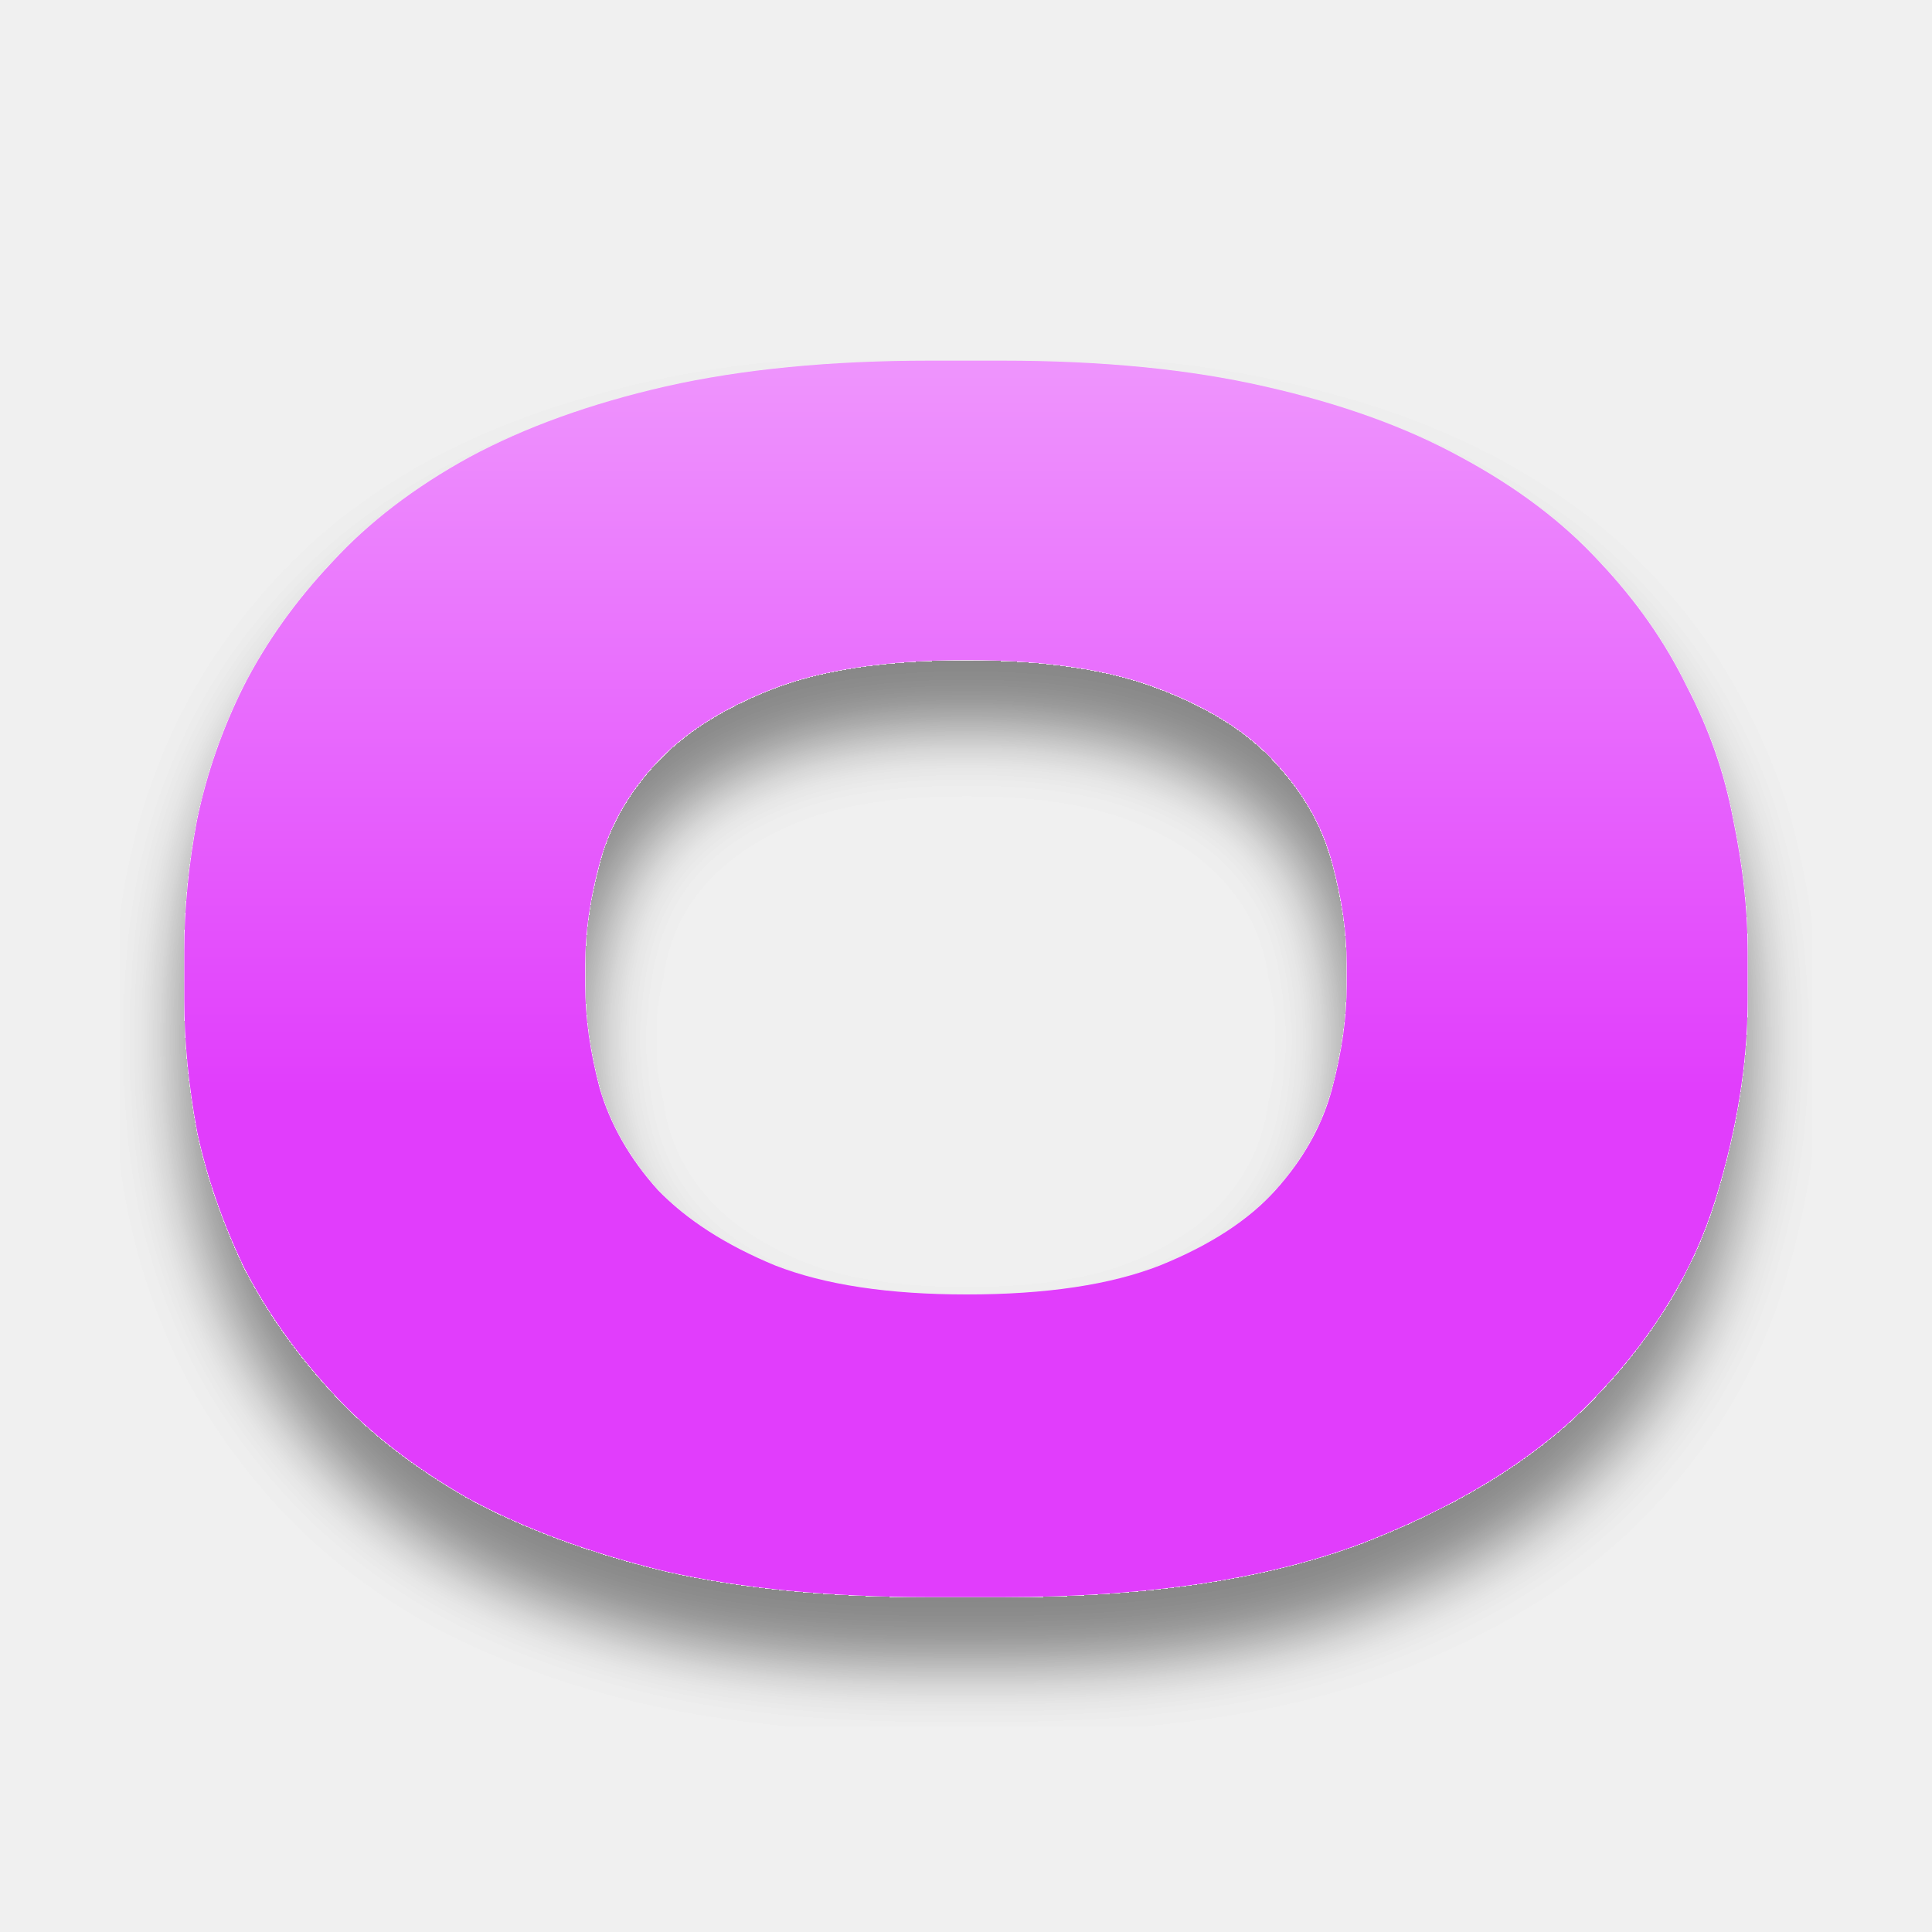
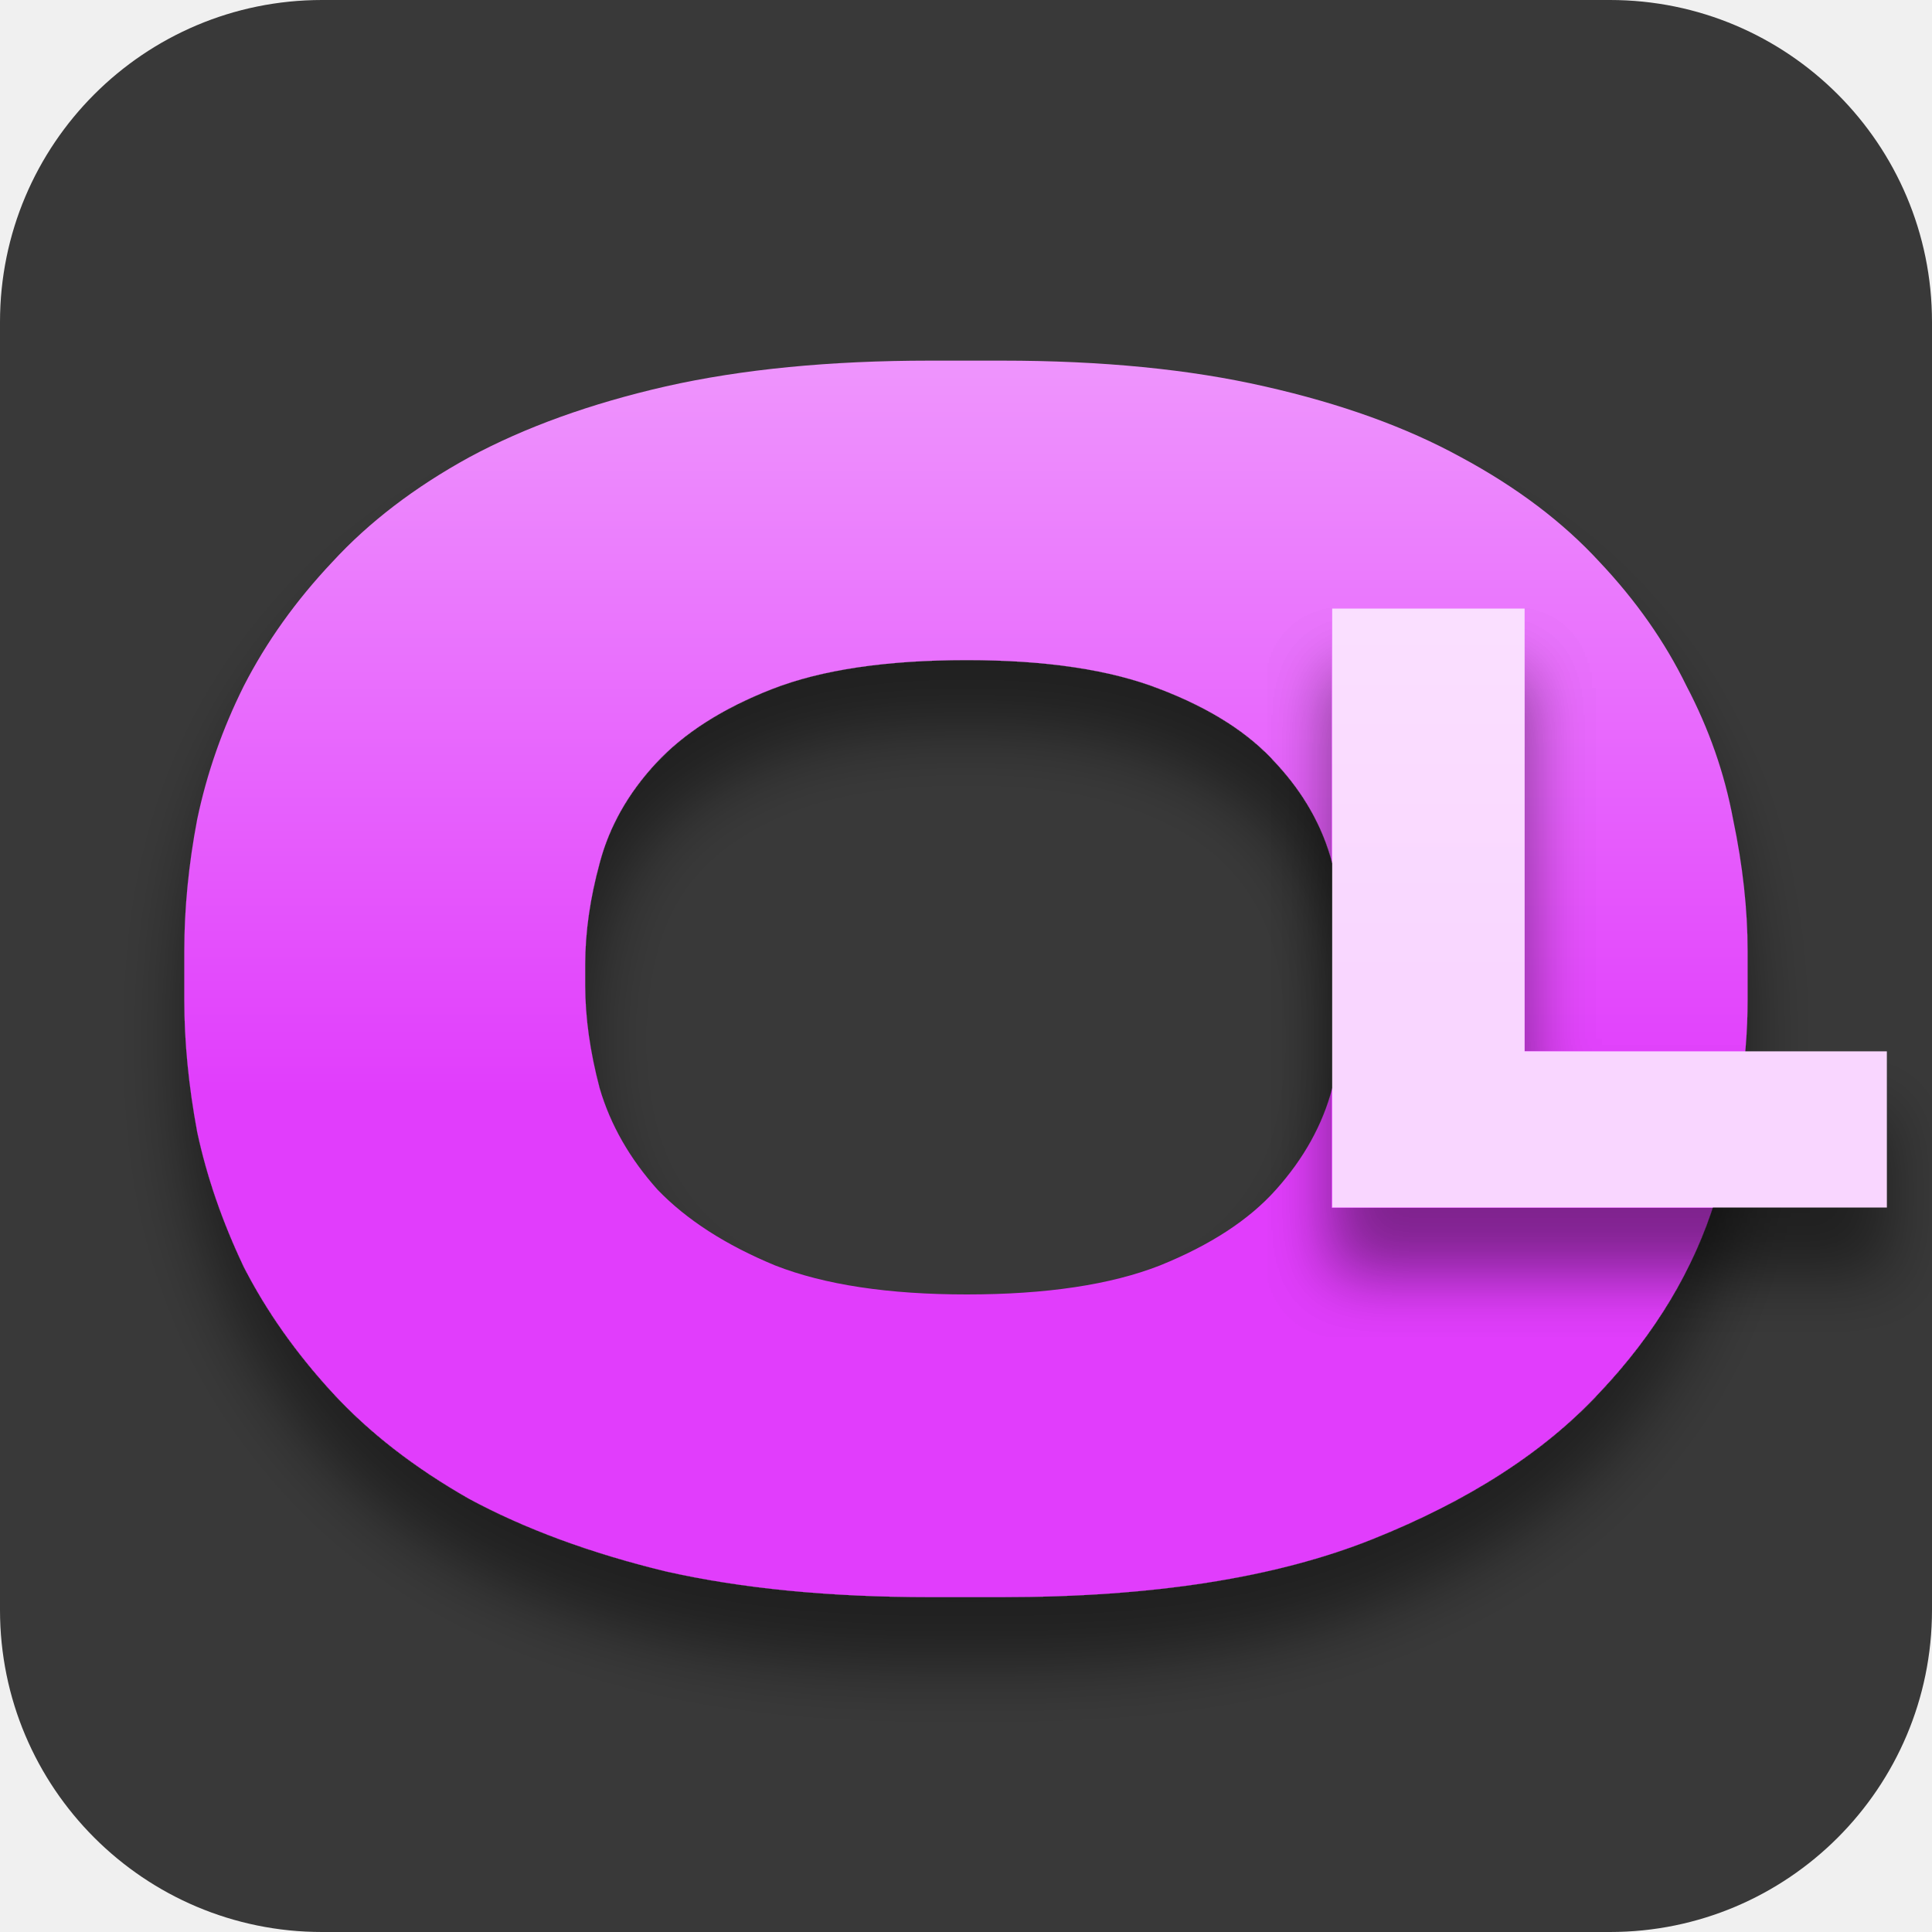
<svg xmlns="http://www.w3.org/2000/svg" width="120" height="120" viewBox="0 0 120 120" fill="none">
-   <g clip-path="url(#clip0_5_4)">
-     <g filter="url(#filter0_dd_5_4)">
-       <path d="M62.247 22.4C68.447 22.4 73.881 22.933 78.547 24C83.281 25.067 87.347 26.533 90.747 28.4C94.214 30.267 97.081 32.433 99.347 34.9C101.614 37.3 103.414 39.867 104.747 42.6C106.147 45.267 107.114 48.033 107.647 50.9C108.247 53.767 108.547 56.5 108.547 59.1V62.1C108.547 66.033 107.881 70.167 106.547 74.5C105.214 78.833 102.814 82.833 99.347 86.5C95.947 90.167 91.247 93.2 85.247 95.6C79.247 98 71.581 99.2 62.247 99.2H57.747C51.547 99.2 46.081 98.667 41.347 97.6C36.681 96.467 32.614 94.967 29.147 93.1C25.747 91.167 22.914 88.967 20.647 86.5C18.381 84.033 16.547 81.433 15.147 78.7C13.814 75.9 12.847 73.1 12.247 70.3C11.714 67.433 11.447 64.7 11.447 62.1V59.1C11.447 56.433 11.714 53.7 12.247 50.9C12.847 48.033 13.814 45.267 15.147 42.6C16.547 39.867 18.381 37.3 20.647 34.9C22.914 32.433 25.747 30.267 29.147 28.4C32.614 26.533 36.681 25.067 41.347 24C46.081 22.933 51.547 22.4 57.747 22.4H62.247ZM83.647 59.9C83.647 57.9 83.347 55.8 82.747 53.6C82.147 51.333 80.981 49.267 79.247 47.4C77.581 45.533 75.181 44 72.047 42.8C68.981 41.6 64.981 41 60.047 41C55.047 41 51.014 41.6 47.947 42.8C44.881 44 42.481 45.533 40.747 47.4C39.014 49.267 37.847 51.333 37.247 53.6C36.647 55.8 36.347 57.9 36.347 59.9V61.2C36.347 63.2 36.647 65.333 37.247 67.6C37.914 69.867 39.114 71.967 40.847 73.9C42.647 75.767 45.081 77.333 48.147 78.6C51.214 79.8 55.181 80.4 60.047 80.4C64.981 80.4 68.981 79.8 72.047 78.6C75.181 77.333 77.581 75.767 79.247 73.9C80.981 71.967 82.147 69.867 82.747 67.6C83.347 65.333 83.647 63.2 83.647 61.2V59.9Z" fill="url(#paint0_linear_5_4)" />
+   <g clip-path="url(#clip0_11_21)">
+     <rect width="120" height="120" rx="20" fill="#393939" />
+     <g filter="url(#filter0_dd_11_21)">
+       <path d="M62.247 22.4C68.447 22.4 73.881 22.933 78.547 24C83.281 25.067 87.347 26.533 90.747 28.4C94.214 30.267 97.081 32.433 99.347 34.9C101.614 37.3 103.414 39.867 104.747 42.6C106.147 45.267 107.114 48.033 107.647 50.9C108.247 53.767 108.547 56.5 108.547 59.1V62.1C108.547 66.033 107.881 70.167 106.547 74.5C105.214 78.833 102.814 82.833 99.347 86.5C95.947 90.167 91.247 93.2 85.247 95.6C79.247 98 71.581 99.2 62.247 99.2H57.747C51.547 99.2 46.081 98.667 41.347 97.6C36.681 96.467 32.614 94.967 29.147 93.1C25.747 91.167 22.914 88.967 20.647 86.5C18.381 84.033 16.547 81.433 15.147 78.7C13.814 75.9 12.847 73.1 12.247 70.3C11.714 67.433 11.447 64.7 11.447 62.1V59.1C11.447 56.433 11.714 53.7 12.247 50.9C12.847 48.033 13.814 45.267 15.147 42.6C16.547 39.867 18.381 37.3 20.647 34.9C22.914 32.433 25.747 30.267 29.147 28.4C32.614 26.533 36.681 25.067 41.347 24C46.081 22.933 51.547 22.4 57.747 22.4H62.247ZM83.647 59.9C83.647 57.9 83.347 55.8 82.747 53.6C82.147 51.333 80.981 49.267 79.247 47.4C77.581 45.533 75.181 44 72.047 42.8C68.981 41.6 64.981 41 60.047 41C55.047 41 51.014 41.6 47.947 42.8C44.881 44 42.481 45.533 40.747 47.4C39.014 49.267 37.847 51.333 37.247 53.6C36.647 55.8 36.347 57.9 36.347 59.9V61.2C36.347 63.2 36.647 65.333 37.247 67.6C37.914 69.867 39.114 71.967 40.847 73.9C42.647 75.767 45.081 77.333 48.147 78.6C51.214 79.8 55.181 80.4 60.047 80.4C64.981 80.4 68.981 79.8 72.047 78.6C75.181 77.333 77.581 75.767 79.247 73.9C80.981 71.967 82.147 69.867 82.747 67.6C83.347 65.333 83.647 63.2 83.647 61.2V59.9Z" fill="url(#paint0_linear_11_21)" />
+     </g>
+     <g filter="url(#filter1_dd_11_21)">
+       <path d="M94.696 37.8V65.3H117.196V75H82.746V37.8H94.696Z" fill="url(#paint1_linear_11_21)" />
    </g>
  </g>
  <defs>
-     <filter id="filter0_dd_5_4" x="7.447" y="22.4" width="105.1" height="84.8" filterUnits="userSpaceOnUse" color-interpolation-filters="sRGB">
+     <filter id="filter0_dd_11_21" x="7.447" y="22.4" width="105.1" height="84.8" filterUnits="userSpaceOnUse" color-interpolation-filters="sRGB">
      <feFlood flood-opacity="0" result="BackgroundImageFix" />
      <feColorMatrix in="SourceAlpha" type="matrix" values="0 0 0 0 0 0 0 0 0 0 0 0 0 0 0 0 0 0 127 0" result="hardAlpha" />
      <feOffset dy="4" />
      <feGaussianBlur stdDeviation="2" />
      <feComposite in2="hardAlpha" operator="out" />
      <feColorMatrix type="matrix" values="0 0 0 0 0 0 0 0 0 0 0 0 0 0 0 0 0 0 0.25 0" />
-       <feBlend mode="normal" in2="BackgroundImageFix" result="effect1_dropShadow_5_4" />
+       <feBlend mode="normal" in2="BackgroundImageFix" result="effect1_dropShadow_11_21" />
      <feColorMatrix in="SourceAlpha" type="matrix" values="0 0 0 0 0 0 0 0 0 0 0 0 0 0 0 0 0 0 127 0" result="hardAlpha" />
      <feOffset dy="4" />
      <feGaussianBlur stdDeviation="2" />
      <feComposite in2="hardAlpha" operator="out" />
      <feColorMatrix type="matrix" values="0 0 0 0 0 0 0 0 0 0 0 0 0 0 0 0 0 0 0.25 0" />
-       <feBlend mode="normal" in2="effect1_dropShadow_5_4" result="effect2_dropShadow_5_4" />
-       <feBlend mode="normal" in="SourceGraphic" in2="effect2_dropShadow_5_4" result="shape" />
+       <feBlend mode="normal" in2="effect1_dropShadow_11_21" result="effect2_dropShadow_11_21" />
+       <feBlend mode="normal" in="SourceGraphic" in2="effect2_dropShadow_11_21" result="shape" />
    </filter>
-     <linearGradient id="paint0_linear_5_4" x1="60" y1="-33" x2="60" y2="167" gradientUnits="userSpaceOnUse">
+     <filter id="filter1_dd_11_21" x="78.746" y="37.8" width="42.45" height="45.2" filterUnits="userSpaceOnUse" color-interpolation-filters="sRGB">
+       <feFlood flood-opacity="0" result="BackgroundImageFix" />
+       <feColorMatrix in="SourceAlpha" type="matrix" values="0 0 0 0 0 0 0 0 0 0 0 0 0 0 0 0 0 0 127 0" result="hardAlpha" />
+       <feOffset dy="4" />
+       <feGaussianBlur stdDeviation="2" />
+       <feComposite in2="hardAlpha" operator="out" />
+       <feColorMatrix type="matrix" values="0 0 0 0 0 0 0 0 0 0 0 0 0 0 0 0 0 0 0.25 0" />
+       <feBlend mode="normal" in2="BackgroundImageFix" result="effect1_dropShadow_11_21" />
+       <feColorMatrix in="SourceAlpha" type="matrix" values="0 0 0 0 0 0 0 0 0 0 0 0 0 0 0 0 0 0 127 0" result="hardAlpha" />
+       <feOffset dy="4" />
+       <feGaussianBlur stdDeviation="2" />
+       <feComposite in2="hardAlpha" operator="out" />
+       <feColorMatrix type="matrix" values="0 0 0 0 0 0 0 0 0 0 0 0 0 0 0 0 0 0 0.25 0" />
+       <feBlend mode="normal" in2="effect1_dropShadow_11_21" result="effect2_dropShadow_11_21" />
+       <feBlend mode="normal" in="SourceGraphic" in2="effect2_dropShadow_11_21" result="shape" />
+     </filter>
+     <linearGradient id="paint0_linear_11_21" x1="60" y1="-33" x2="60" y2="167" gradientUnits="userSpaceOnUse">
      <stop stop-color="white" />
      <stop offset="0.505" stop-color="#E13DFC" />
    </linearGradient>
-     <clipPath id="clip0_5_4">
+     <linearGradient id="paint1_linear_11_21" x1="99" y1="-40" x2="99" y2="160" gradientUnits="userSpaceOnUse">
+       <stop stop-color="white" />
+       <stop offset="0.505" stop-color="#F9D6FF" />
+     </linearGradient>
+     <clipPath id="clip0_11_21">
      <rect width="120" height="120" fill="white" />
    </clipPath>
  </defs>
</svg>
